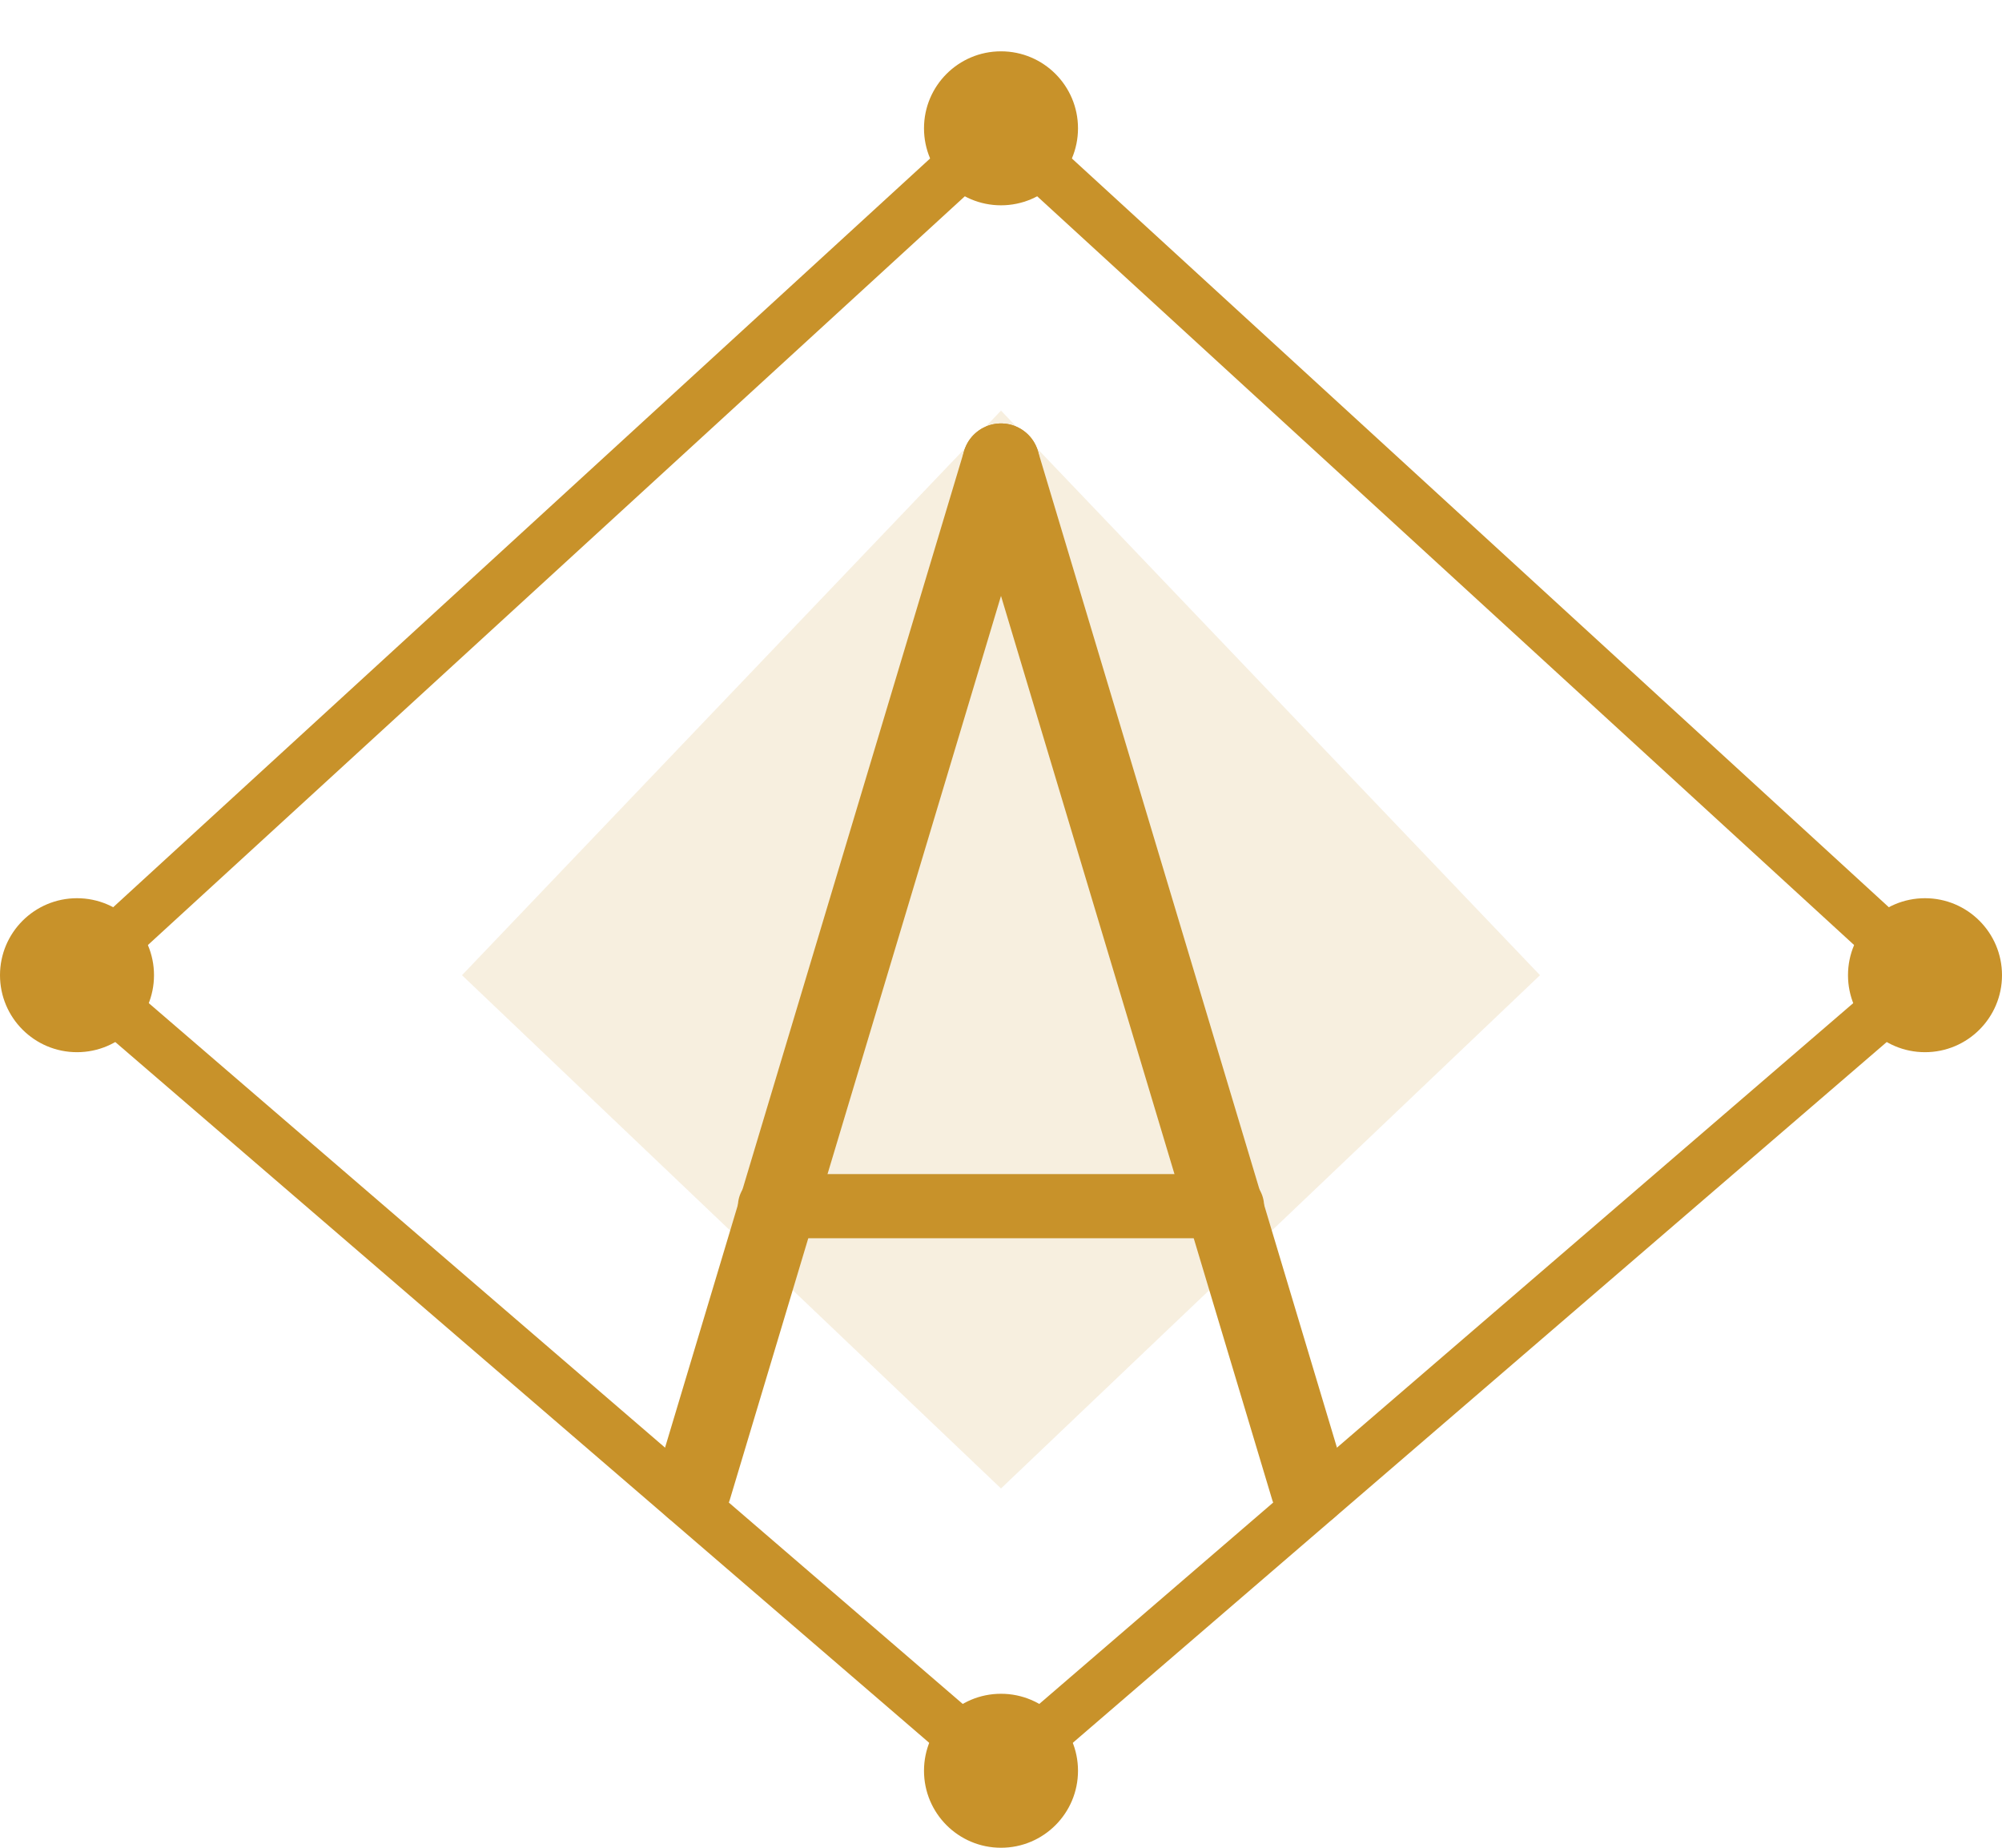
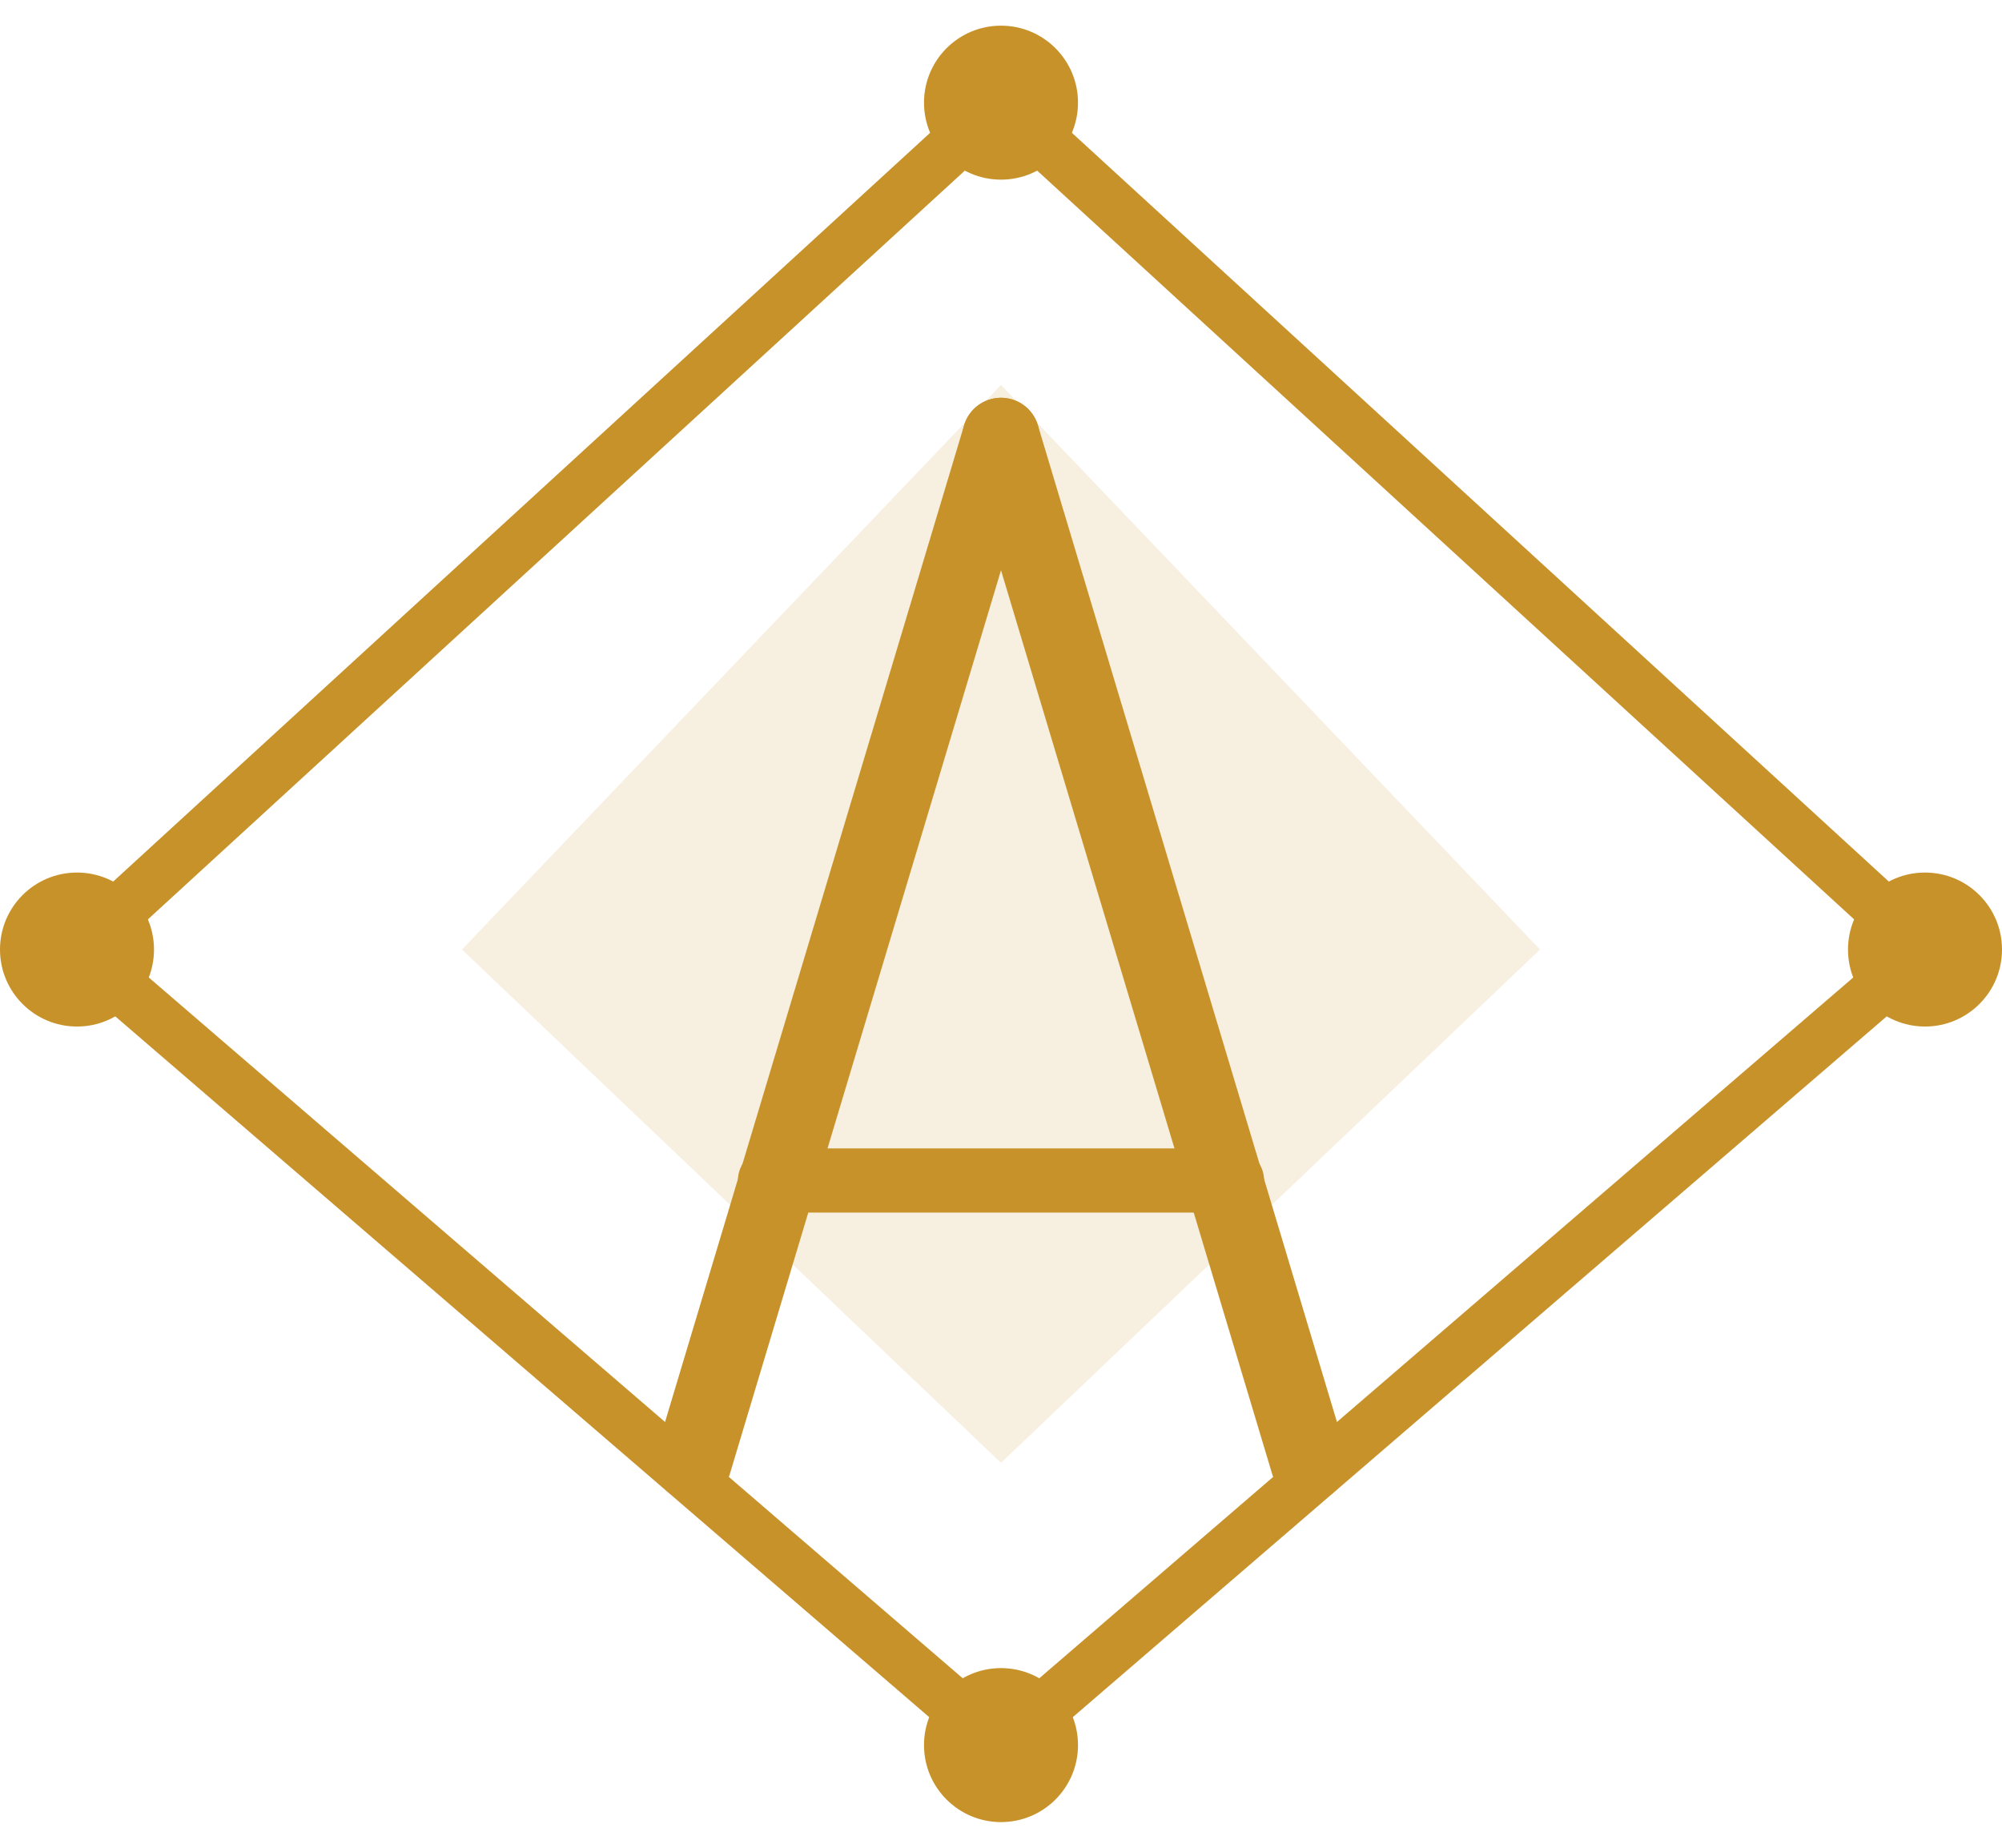
- <svg xmlns="http://www.w3.org/2000/svg" width="78" height="72" viewBox="-1 -1 78 72" fill="none">
+ <svg xmlns="http://www.w3.org/2000/svg" width="78" height="72" viewBox="-1 0 78 72" fill="none">
  <polygon points="38,4 74,37 38,68 2,37" fill="none" stroke="#C8922A" stroke-width="2" />
  <polygon points="38,15 59,37 38,57 17,37" fill="#C8922A" opacity="0.15" />
  <line x1="26" y1="57" x2="38" y2="17" stroke="#C8922A" stroke-width="3" stroke-linecap="round" />
  <line x1="50" y1="57" x2="38" y2="17" stroke="#C8922A" stroke-width="3" stroke-linecap="round" />
  <line x1="29" y1="46" x2="47" y2="46" stroke="#C8922A" stroke-width="2.5" stroke-linecap="round" />
  <circle cx="38" cy="4" r="3" fill="#C8922A" />
  <circle cx="74" cy="37" r="3" fill="#C8922A" />
  <circle cx="38" cy="68" r="3" fill="#C8922A" />
  <circle cx="2" cy="37" r="3" fill="#C8922A" />
</svg>
